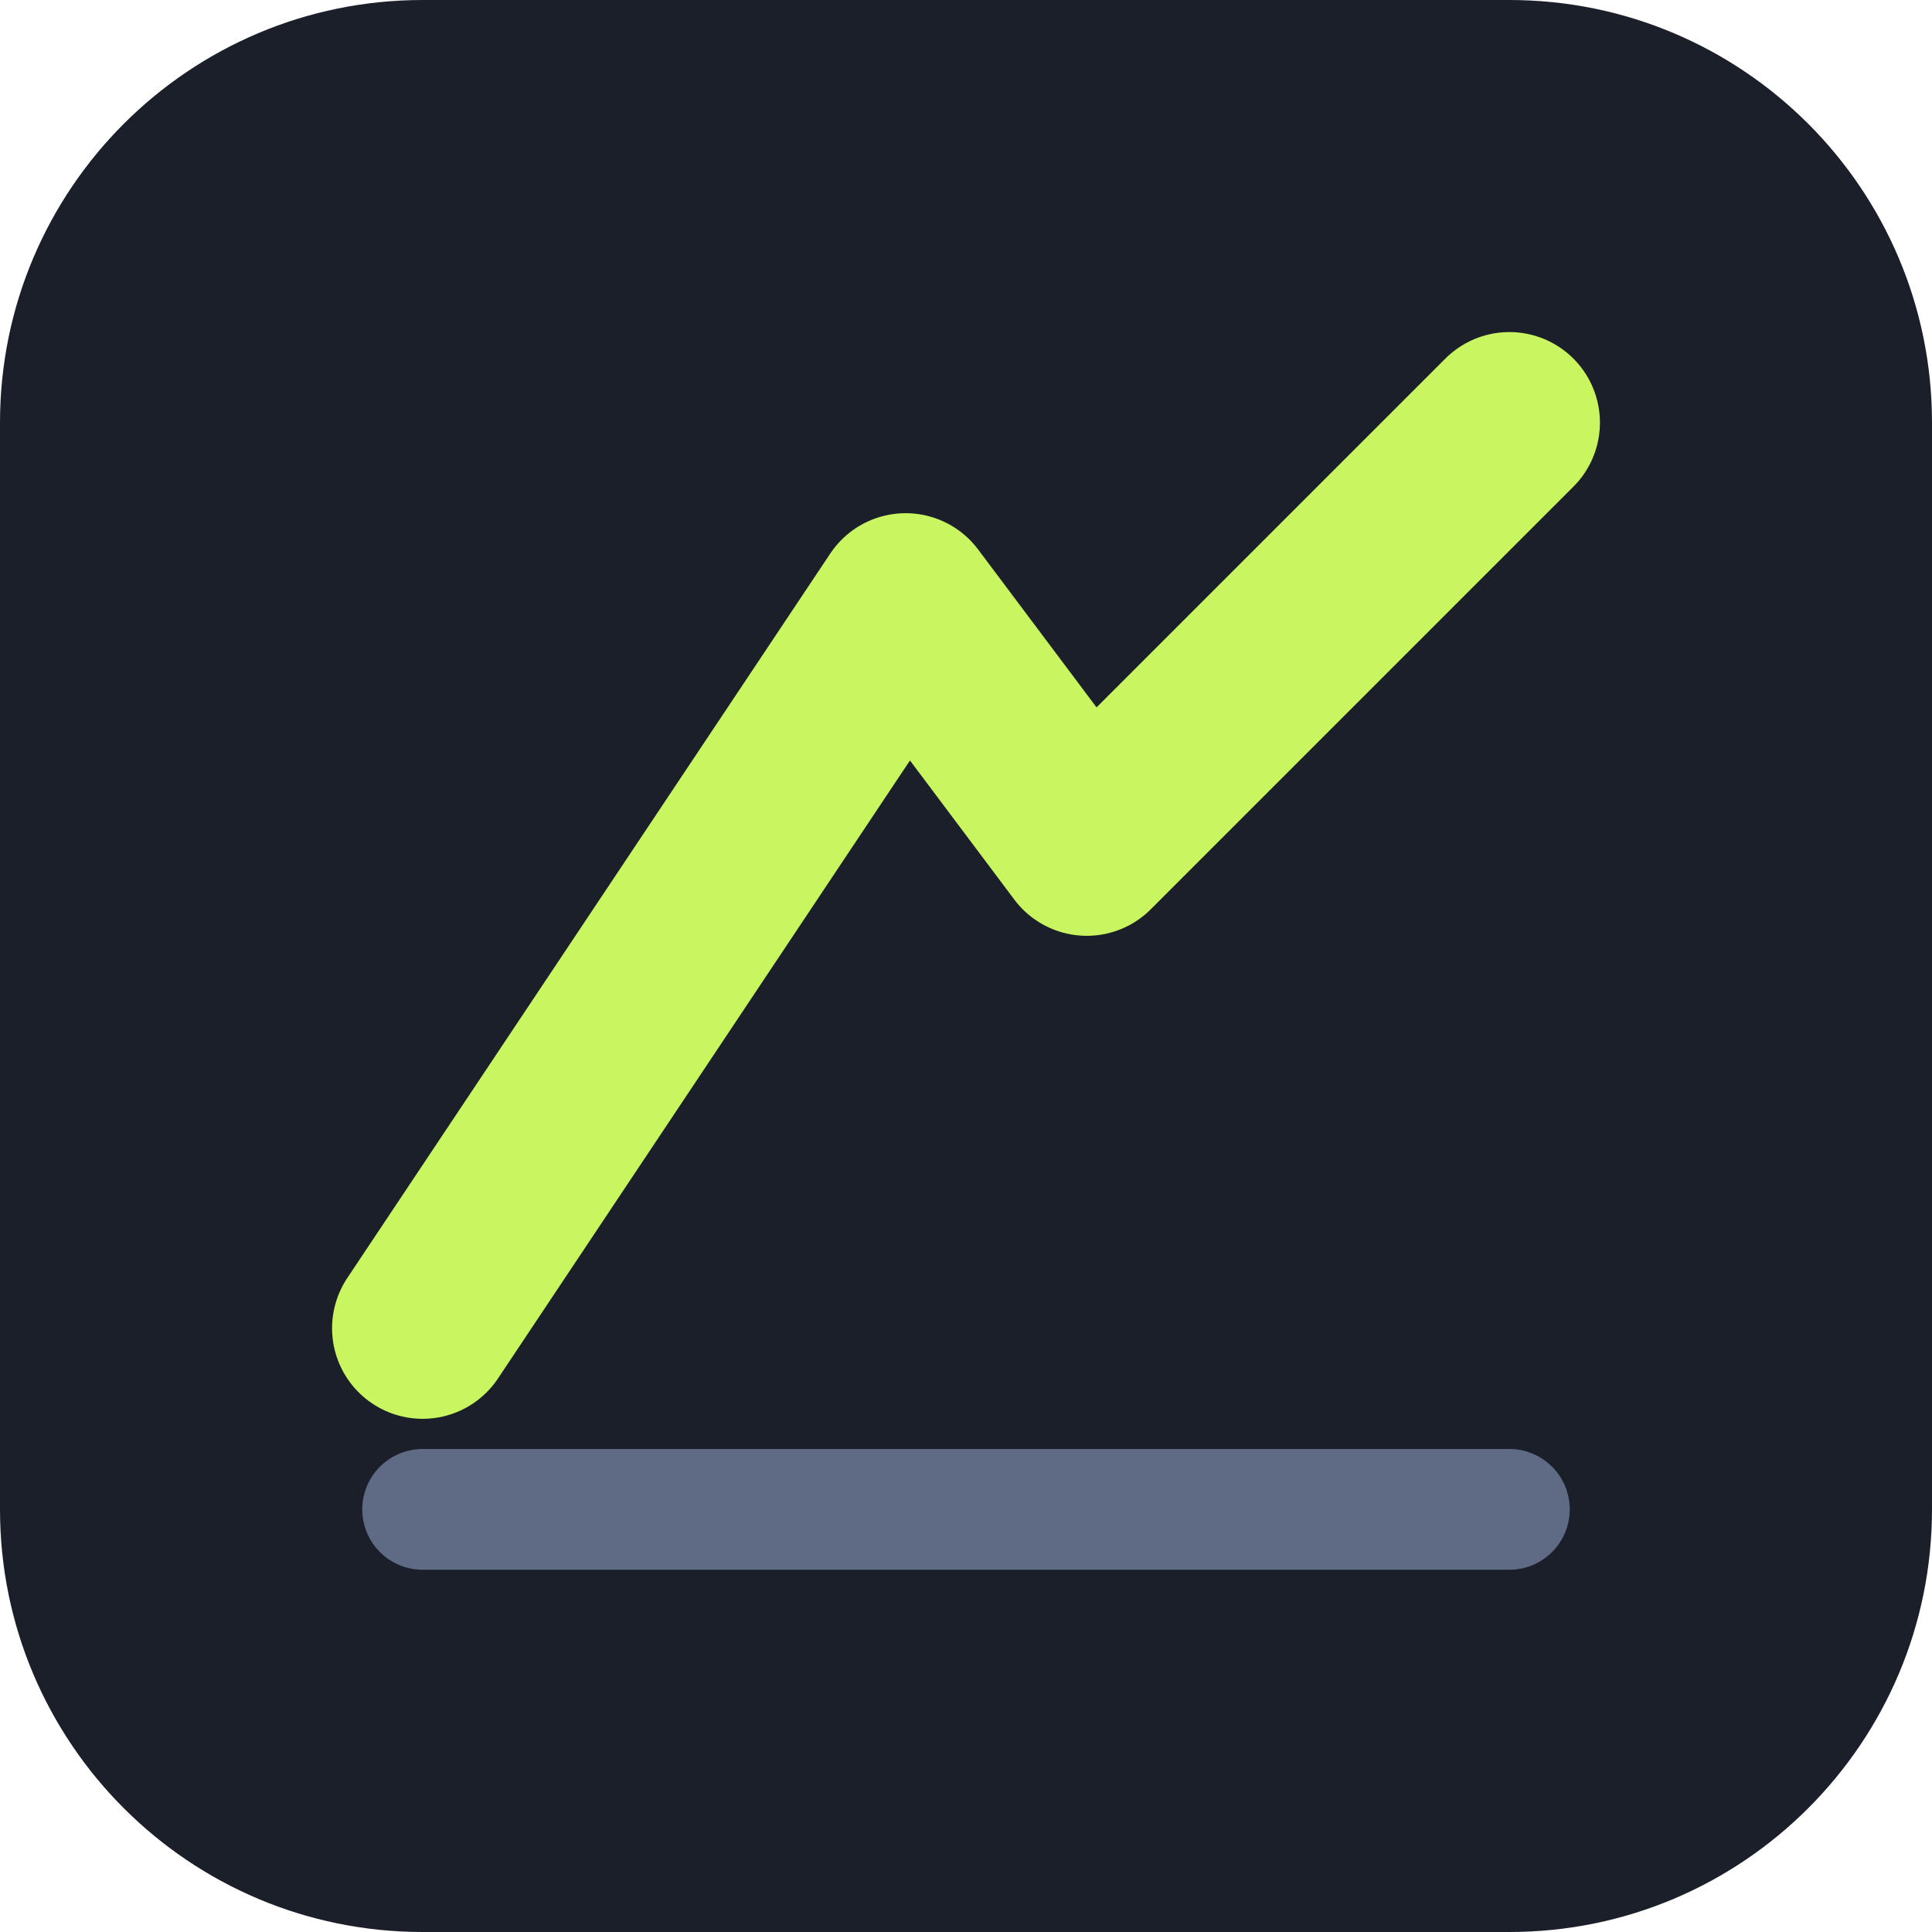
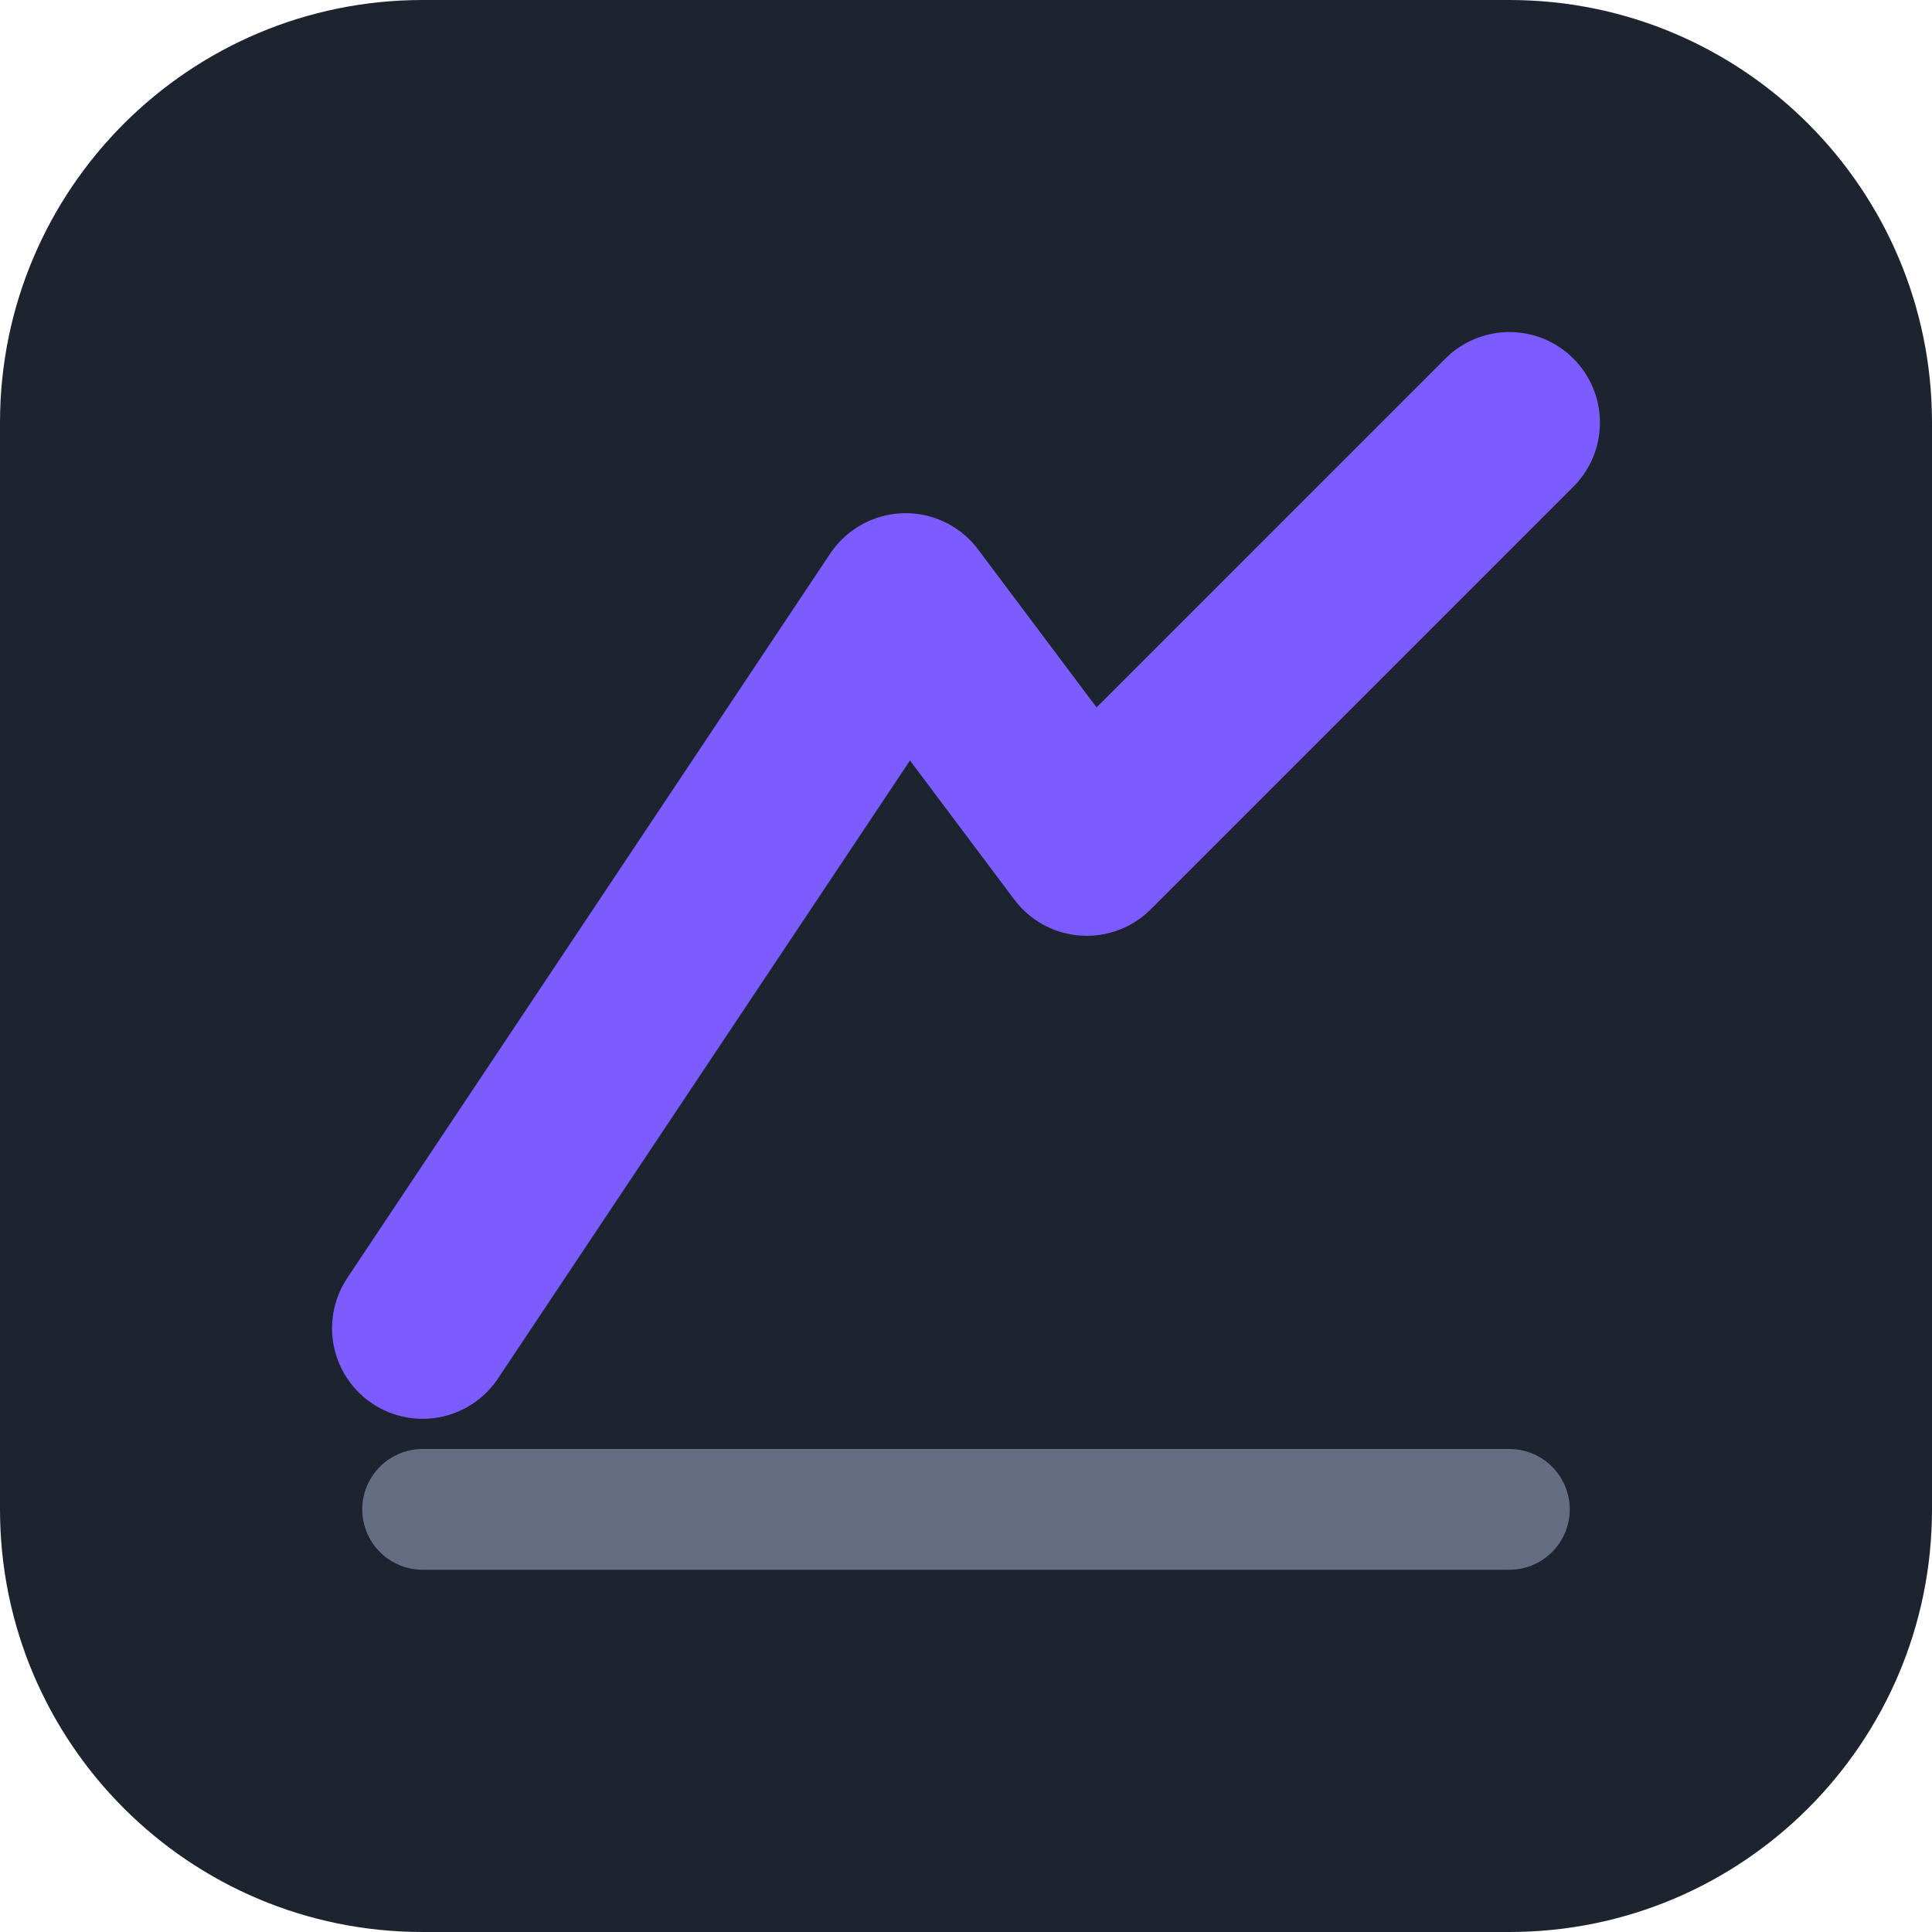
<svg xmlns="http://www.w3.org/2000/svg" viewBox="0 0 64 64">
-   <rect width="64" height="64" rx="14" fill="#1a1f29" />
-   <path d="M14 44 L30 20 L36 28 L50 14" stroke="#c8f560" stroke-width="6" fill="none" stroke-linecap="round" stroke-linejoin="round" />
-   <path d="M14 50 H50" stroke="#5f6a85" stroke-width="4" stroke-linecap="round" />
+   <rect width="64" height="64" rx="14" fill="#1e2330" />
+   <path d="M14 44 L30 20 L36 28 L50 14" stroke="#7c5cff" stroke-width="6" fill="none" stroke-linecap="round" stroke-linejoin="round" />
+   <path d="M14 50 H50" stroke="#646d82" stroke-width="4" stroke-linecap="round" />
</svg>
